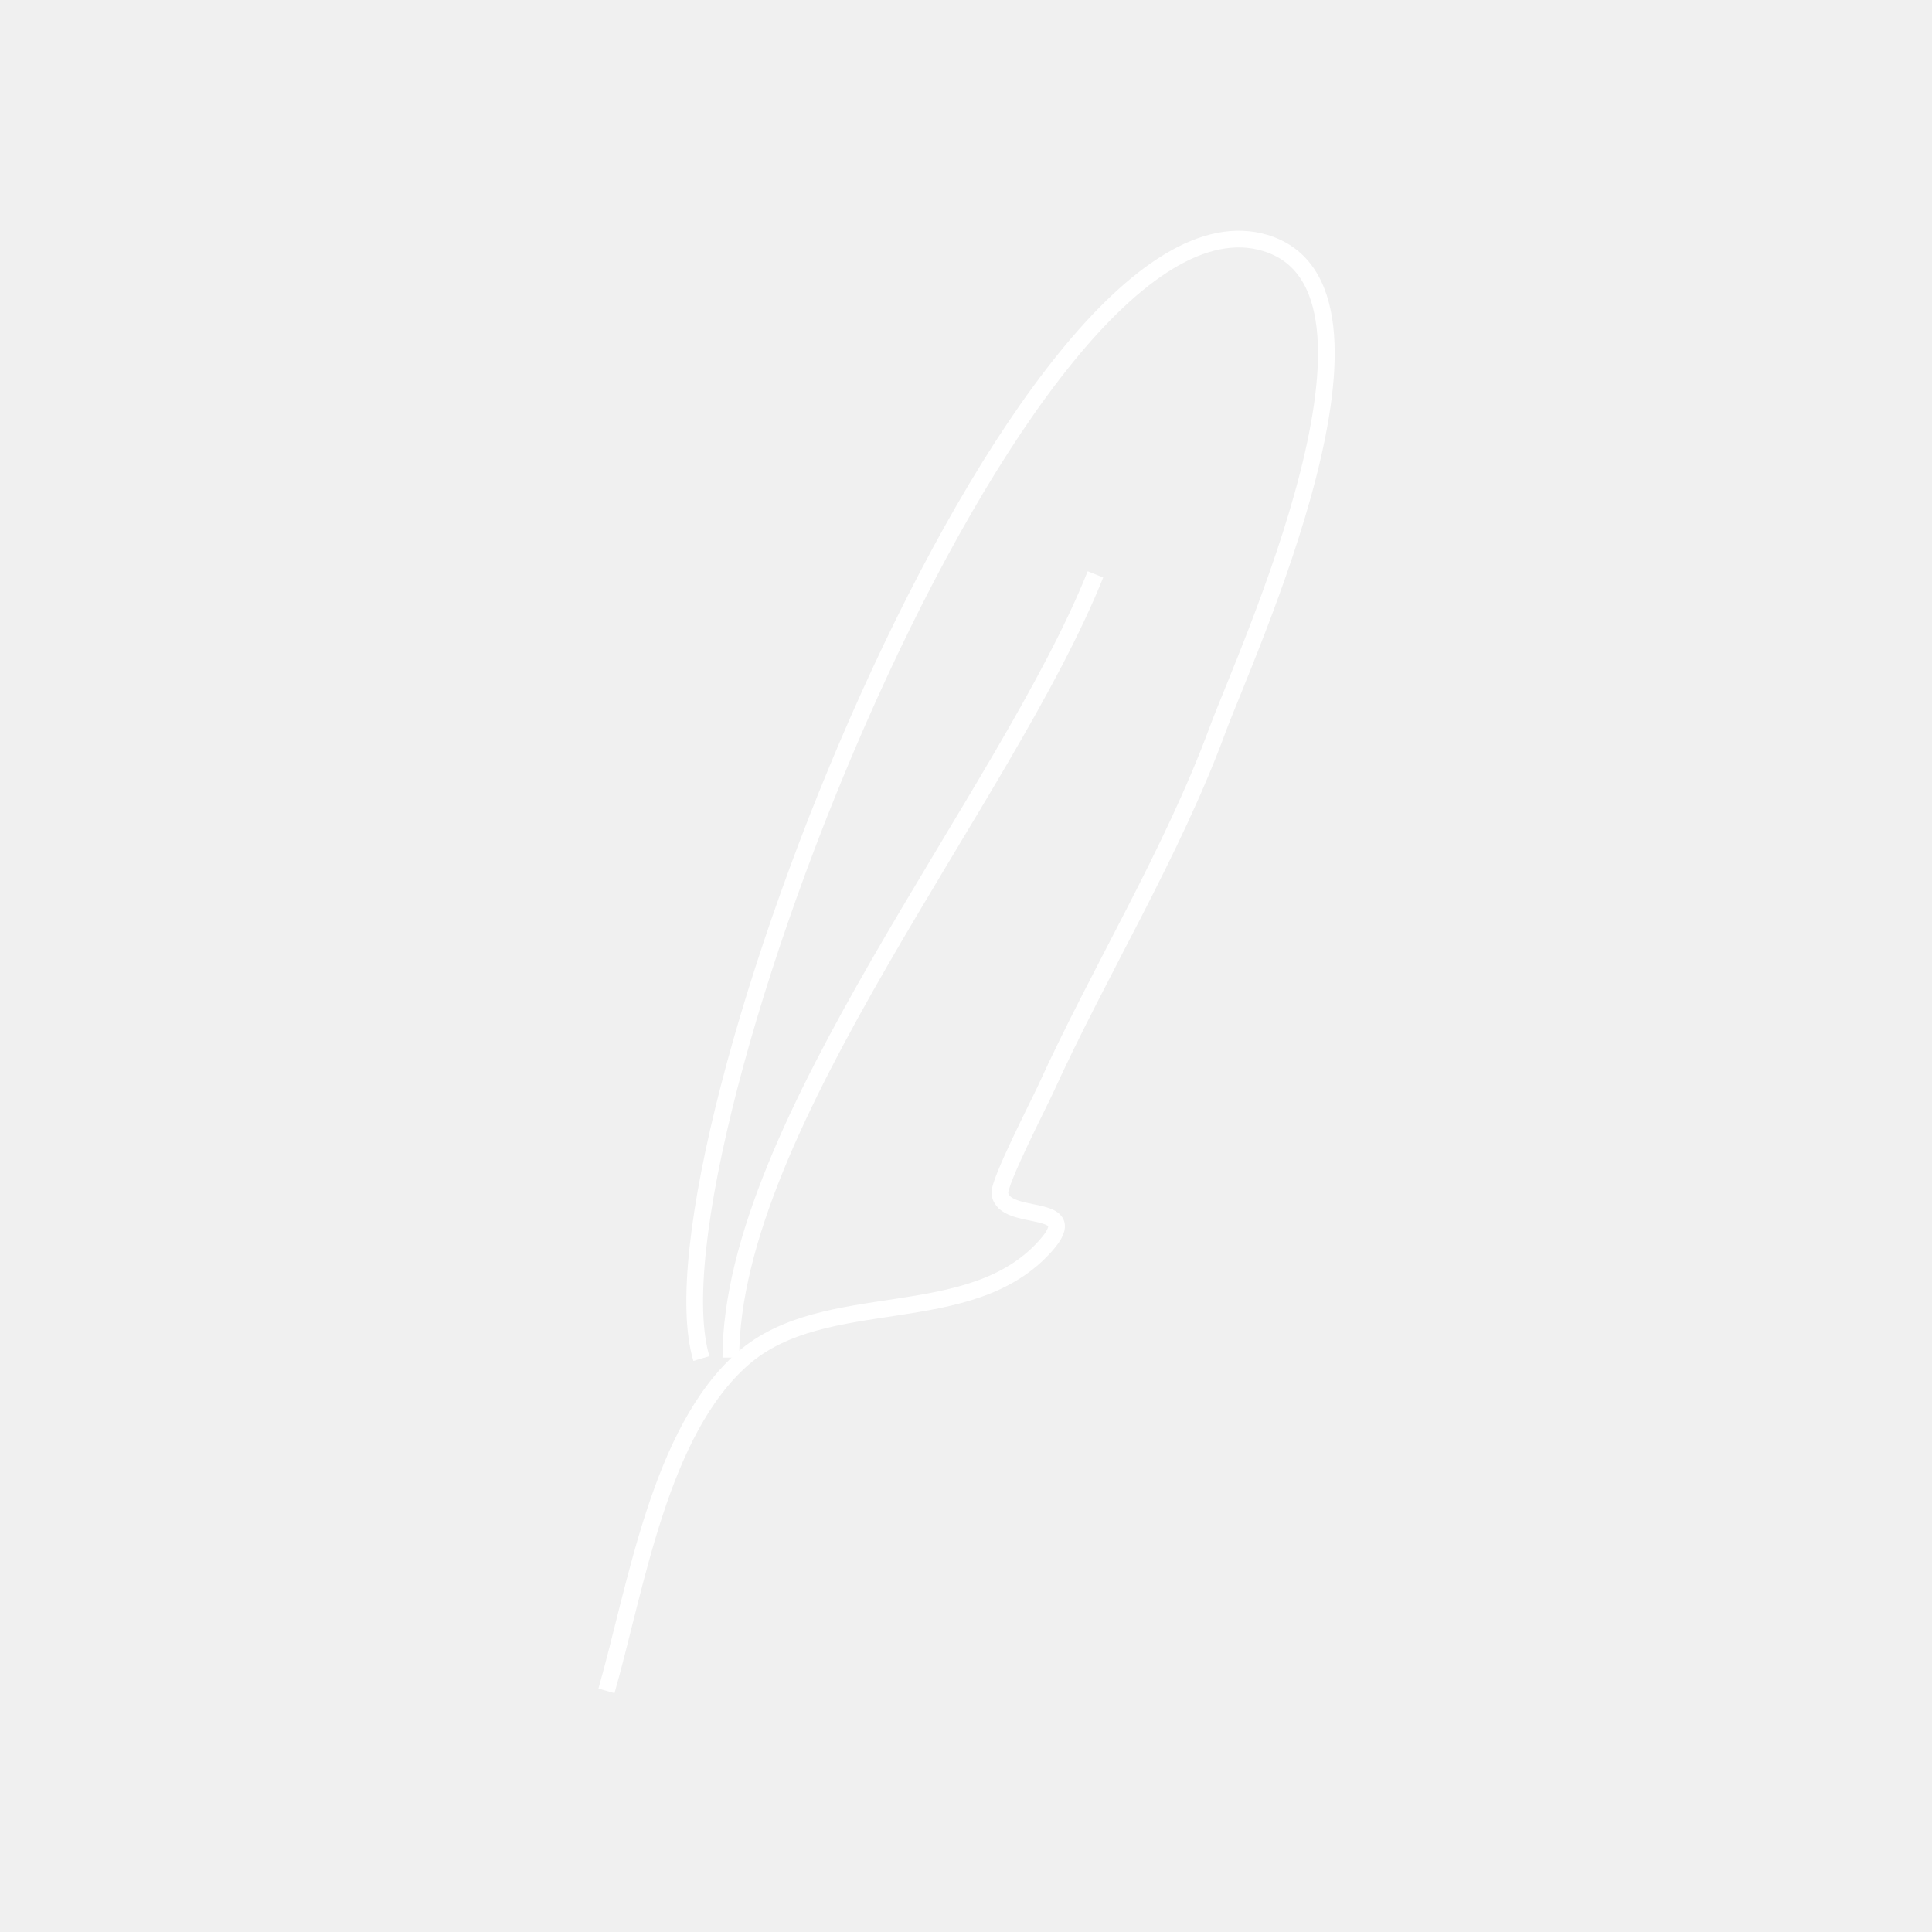
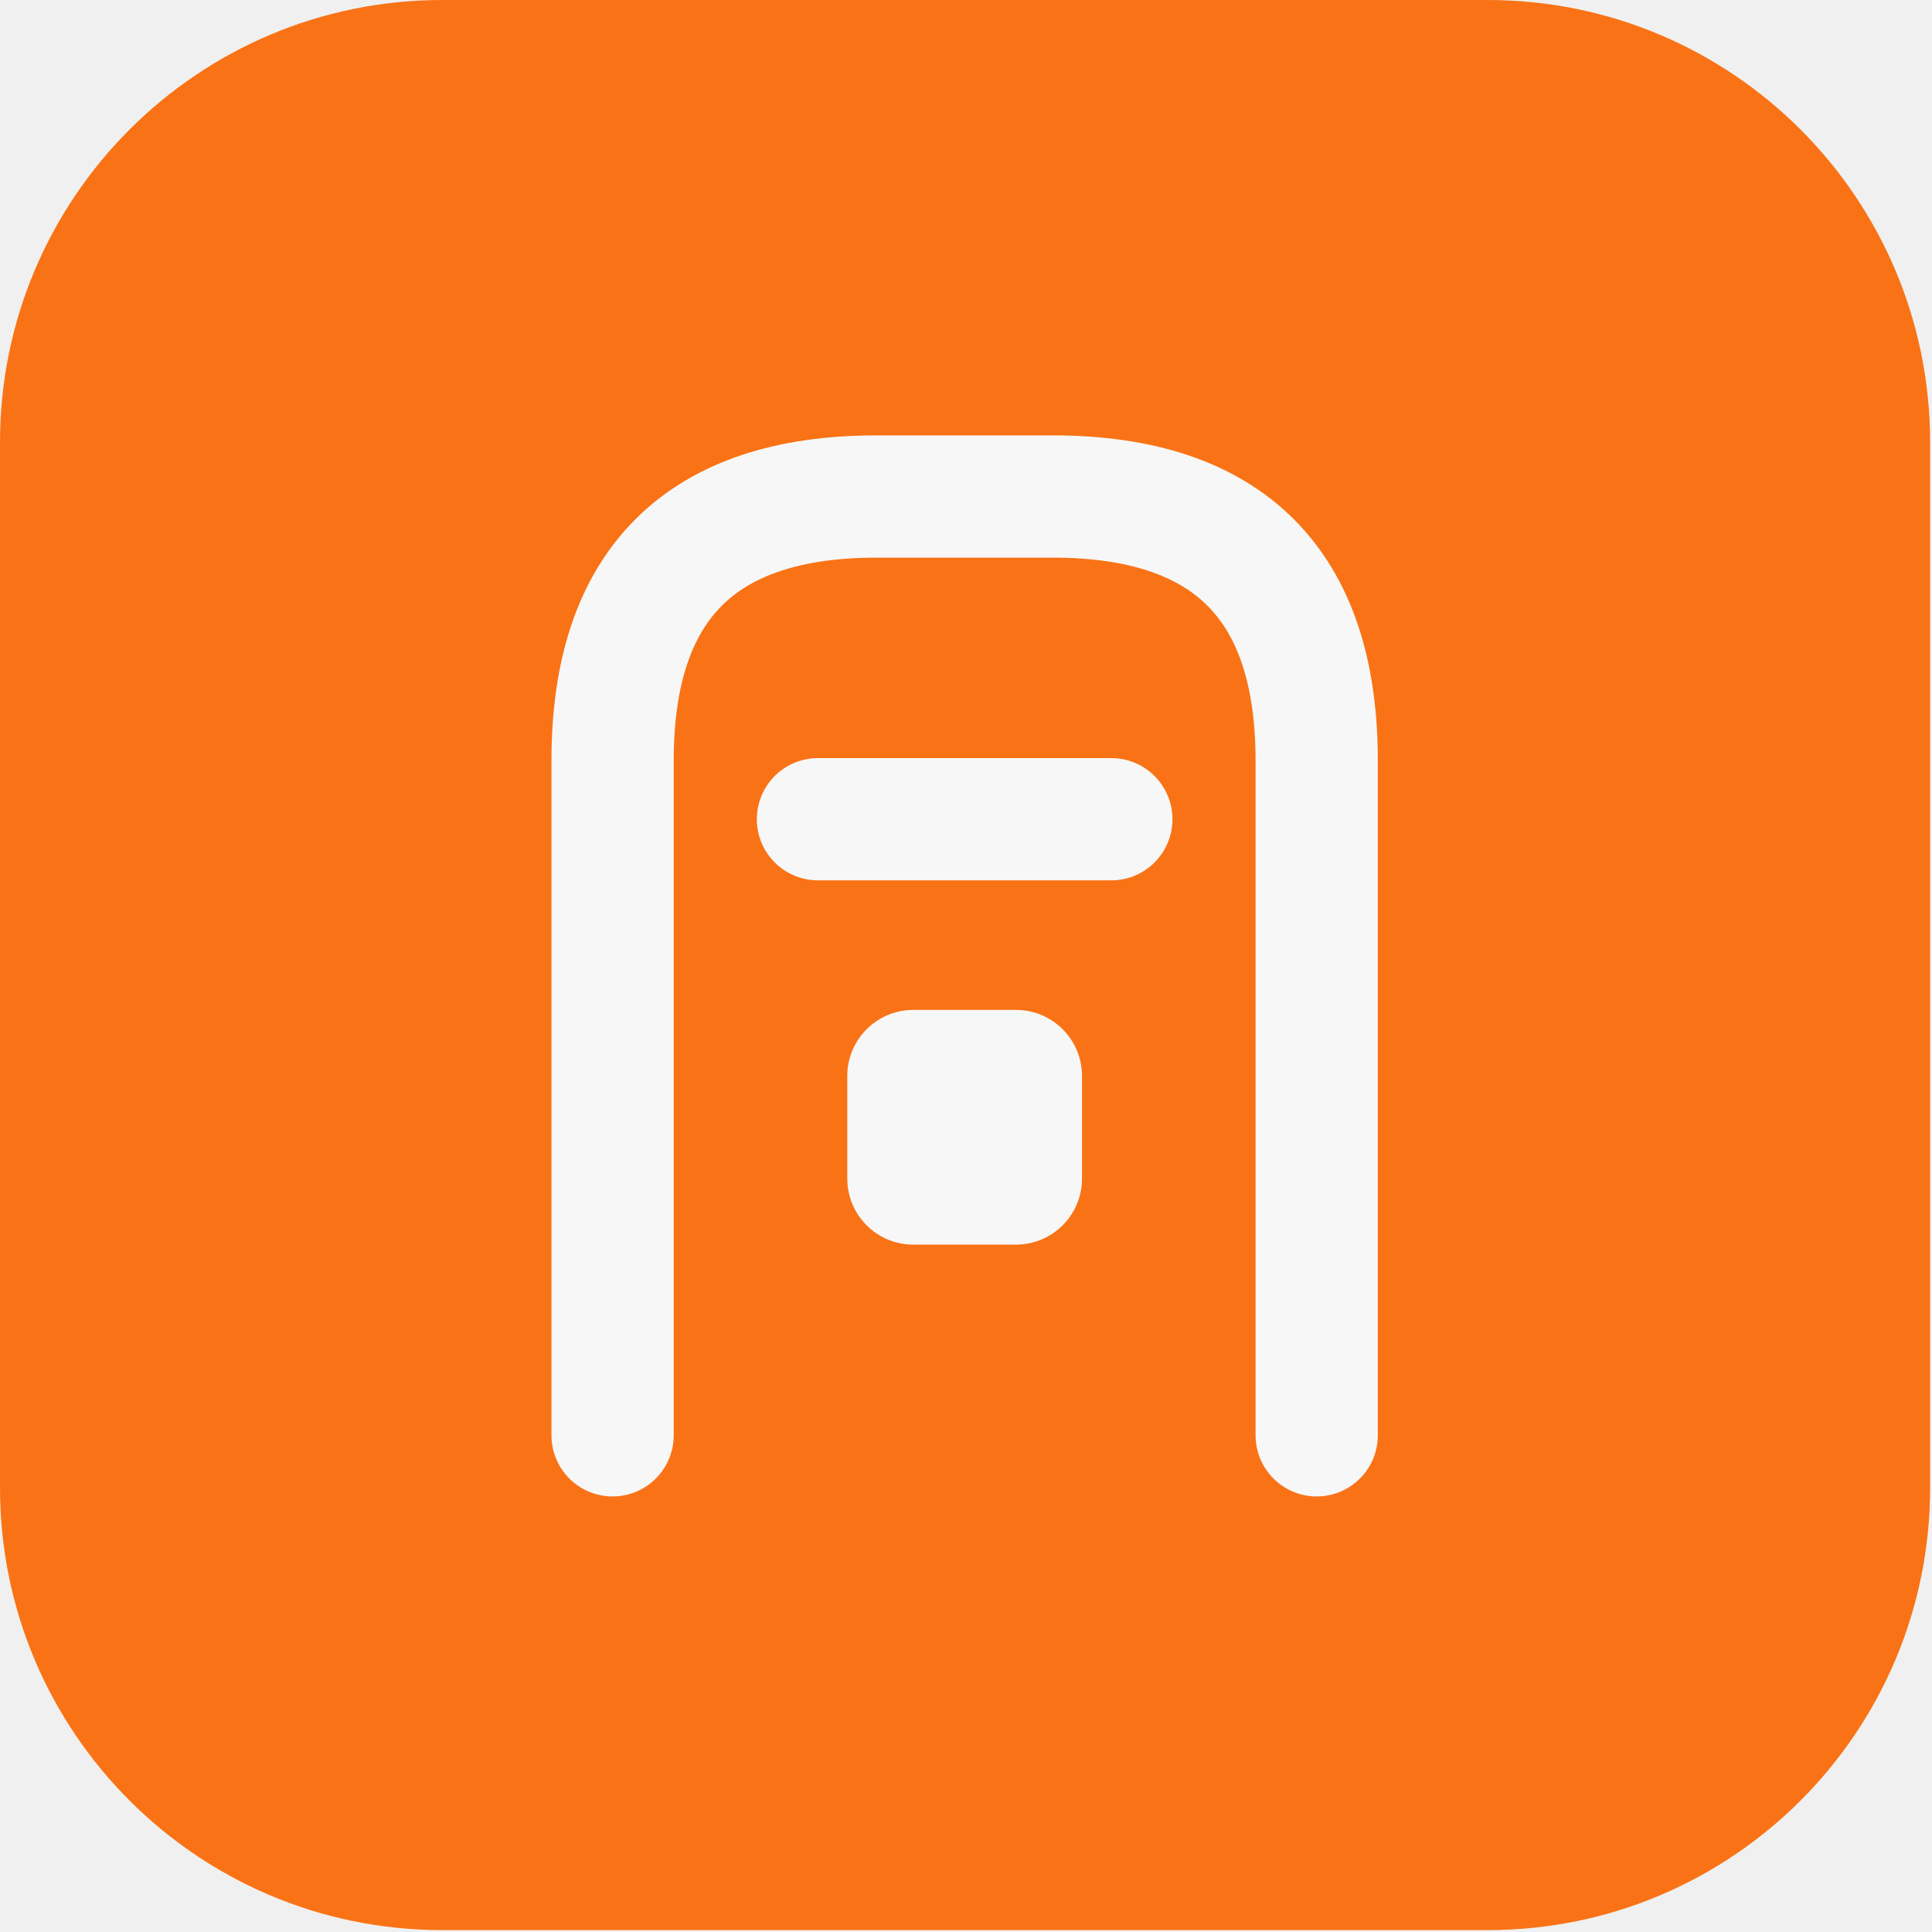
- <svg xmlns="http://www.w3.org/2000/svg" id="eMaeb1Bdcxl1" viewBox="0 0 300 300" shape-rendering="geometricPrecision" text-rendering="geometricPrecision" project-id="92eaa86696de40dc989e467efad2e20a" export-id="6c042ddccde74551be8252c879684a5c" cached="false">
-   <path d="M108.245,228.303c-2.23-7.434,11.546-42.69,20.252-40.078c5.401,1.62-.722,14.812-1.705,17.481-1.641,4.455-4.26,8.694-6.182,12.922-.222.487-1.692,3.344-1.642,3.742.135,1.081,3.08.265,1.642,1.883-2.717,3.057-7.915,1.463-10.872,4.05-2.991,2.617-3.827,8.171-4.903,11.938" transform="matrix(4.322398 0 0 4.32242-358.9668-775.8656)" fill="none" stroke="#fff" stroke-width="0.6" />
-   <path d="M42.714,141.838C39.5,149.874,29.616,161.613,29.616,169.976" transform="matrix(4.322398 0 0 4.32242-14.52651-523.8964)" fill="none" stroke="#fff" stroke-width="0.6" />
+ <svg xmlns="http://www.w3.org/2000/svg" width="984" height="984" viewBox="0 0 984 984" fill="none">
+   <g clip-path="url(#clip0_608_404)">
+     <path d="M757.76 0H225.28C100.861 0 0 100.861 0 225.28V757.76C0 882.179 100.861 983.04 225.28 983.04H757.76C882.179 983.04 983.04 882.179 983.04 757.76V225.28C983.04 100.861 882.179 0 757.76 0Z" fill="#F97316" />
+     <path d="M312 731.031V387.36C312 297.707 356.827 252.88 446.48 252.88H536.133C625.786 252.88 670.613 297.707 670.613 387.36V731.031" stroke="#F7F7F8" stroke-width="62.259" stroke-linecap="round" />
+     <path d="M416.595 417.245H566.018" stroke="#F7F7F8" stroke-width="62.259" stroke-linecap="round" />
+     <path d="M517.455 514.368H465.158C446.59 514.368 431.538 529.42 431.538 547.988V600.285C431.538 618.853 446.59 633.905 465.158 633.905H517.455C536.023 633.905 551.075 618.853 551.075 600.285V547.988C551.075 529.42 536.023 514.368 517.455 514.368Z" fill="#F7F7F8" />
+   </g>
+   <defs>
+     <clipPath id="clip0_608_404">
+       <rect width="983.04" height="983.04" fill="white" />
+     </clipPath>
+   </defs>
</svg>
